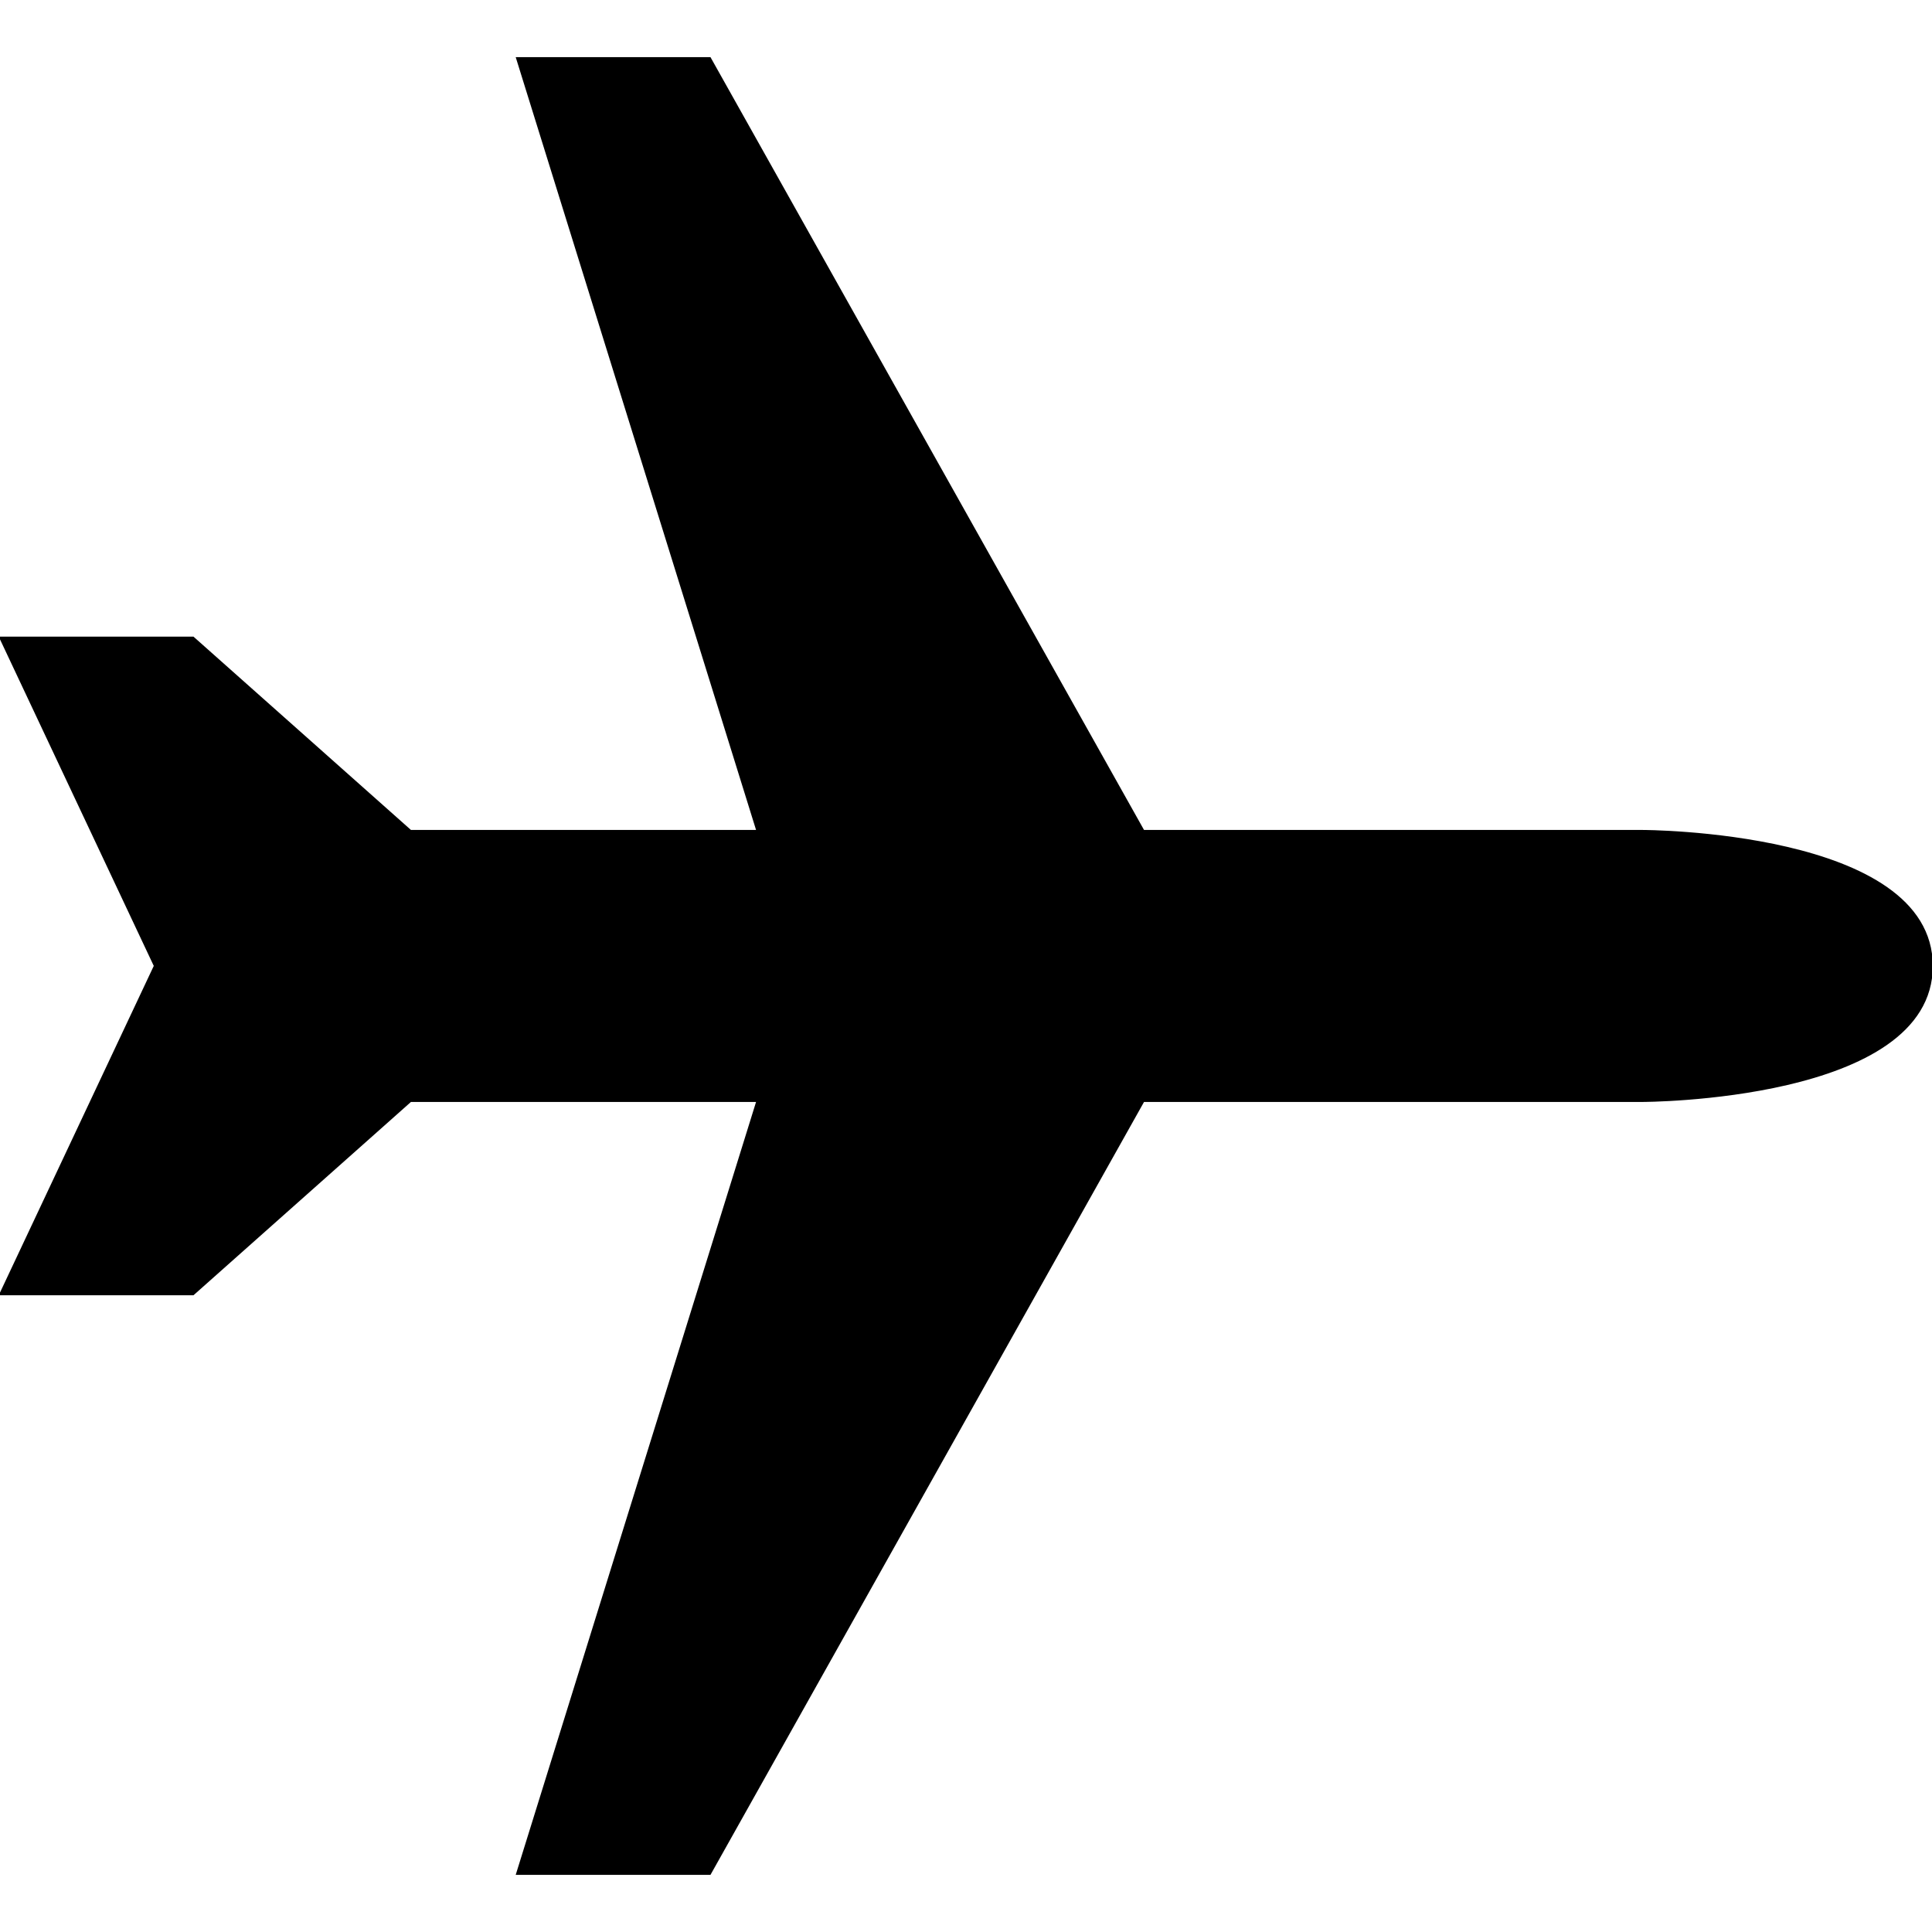
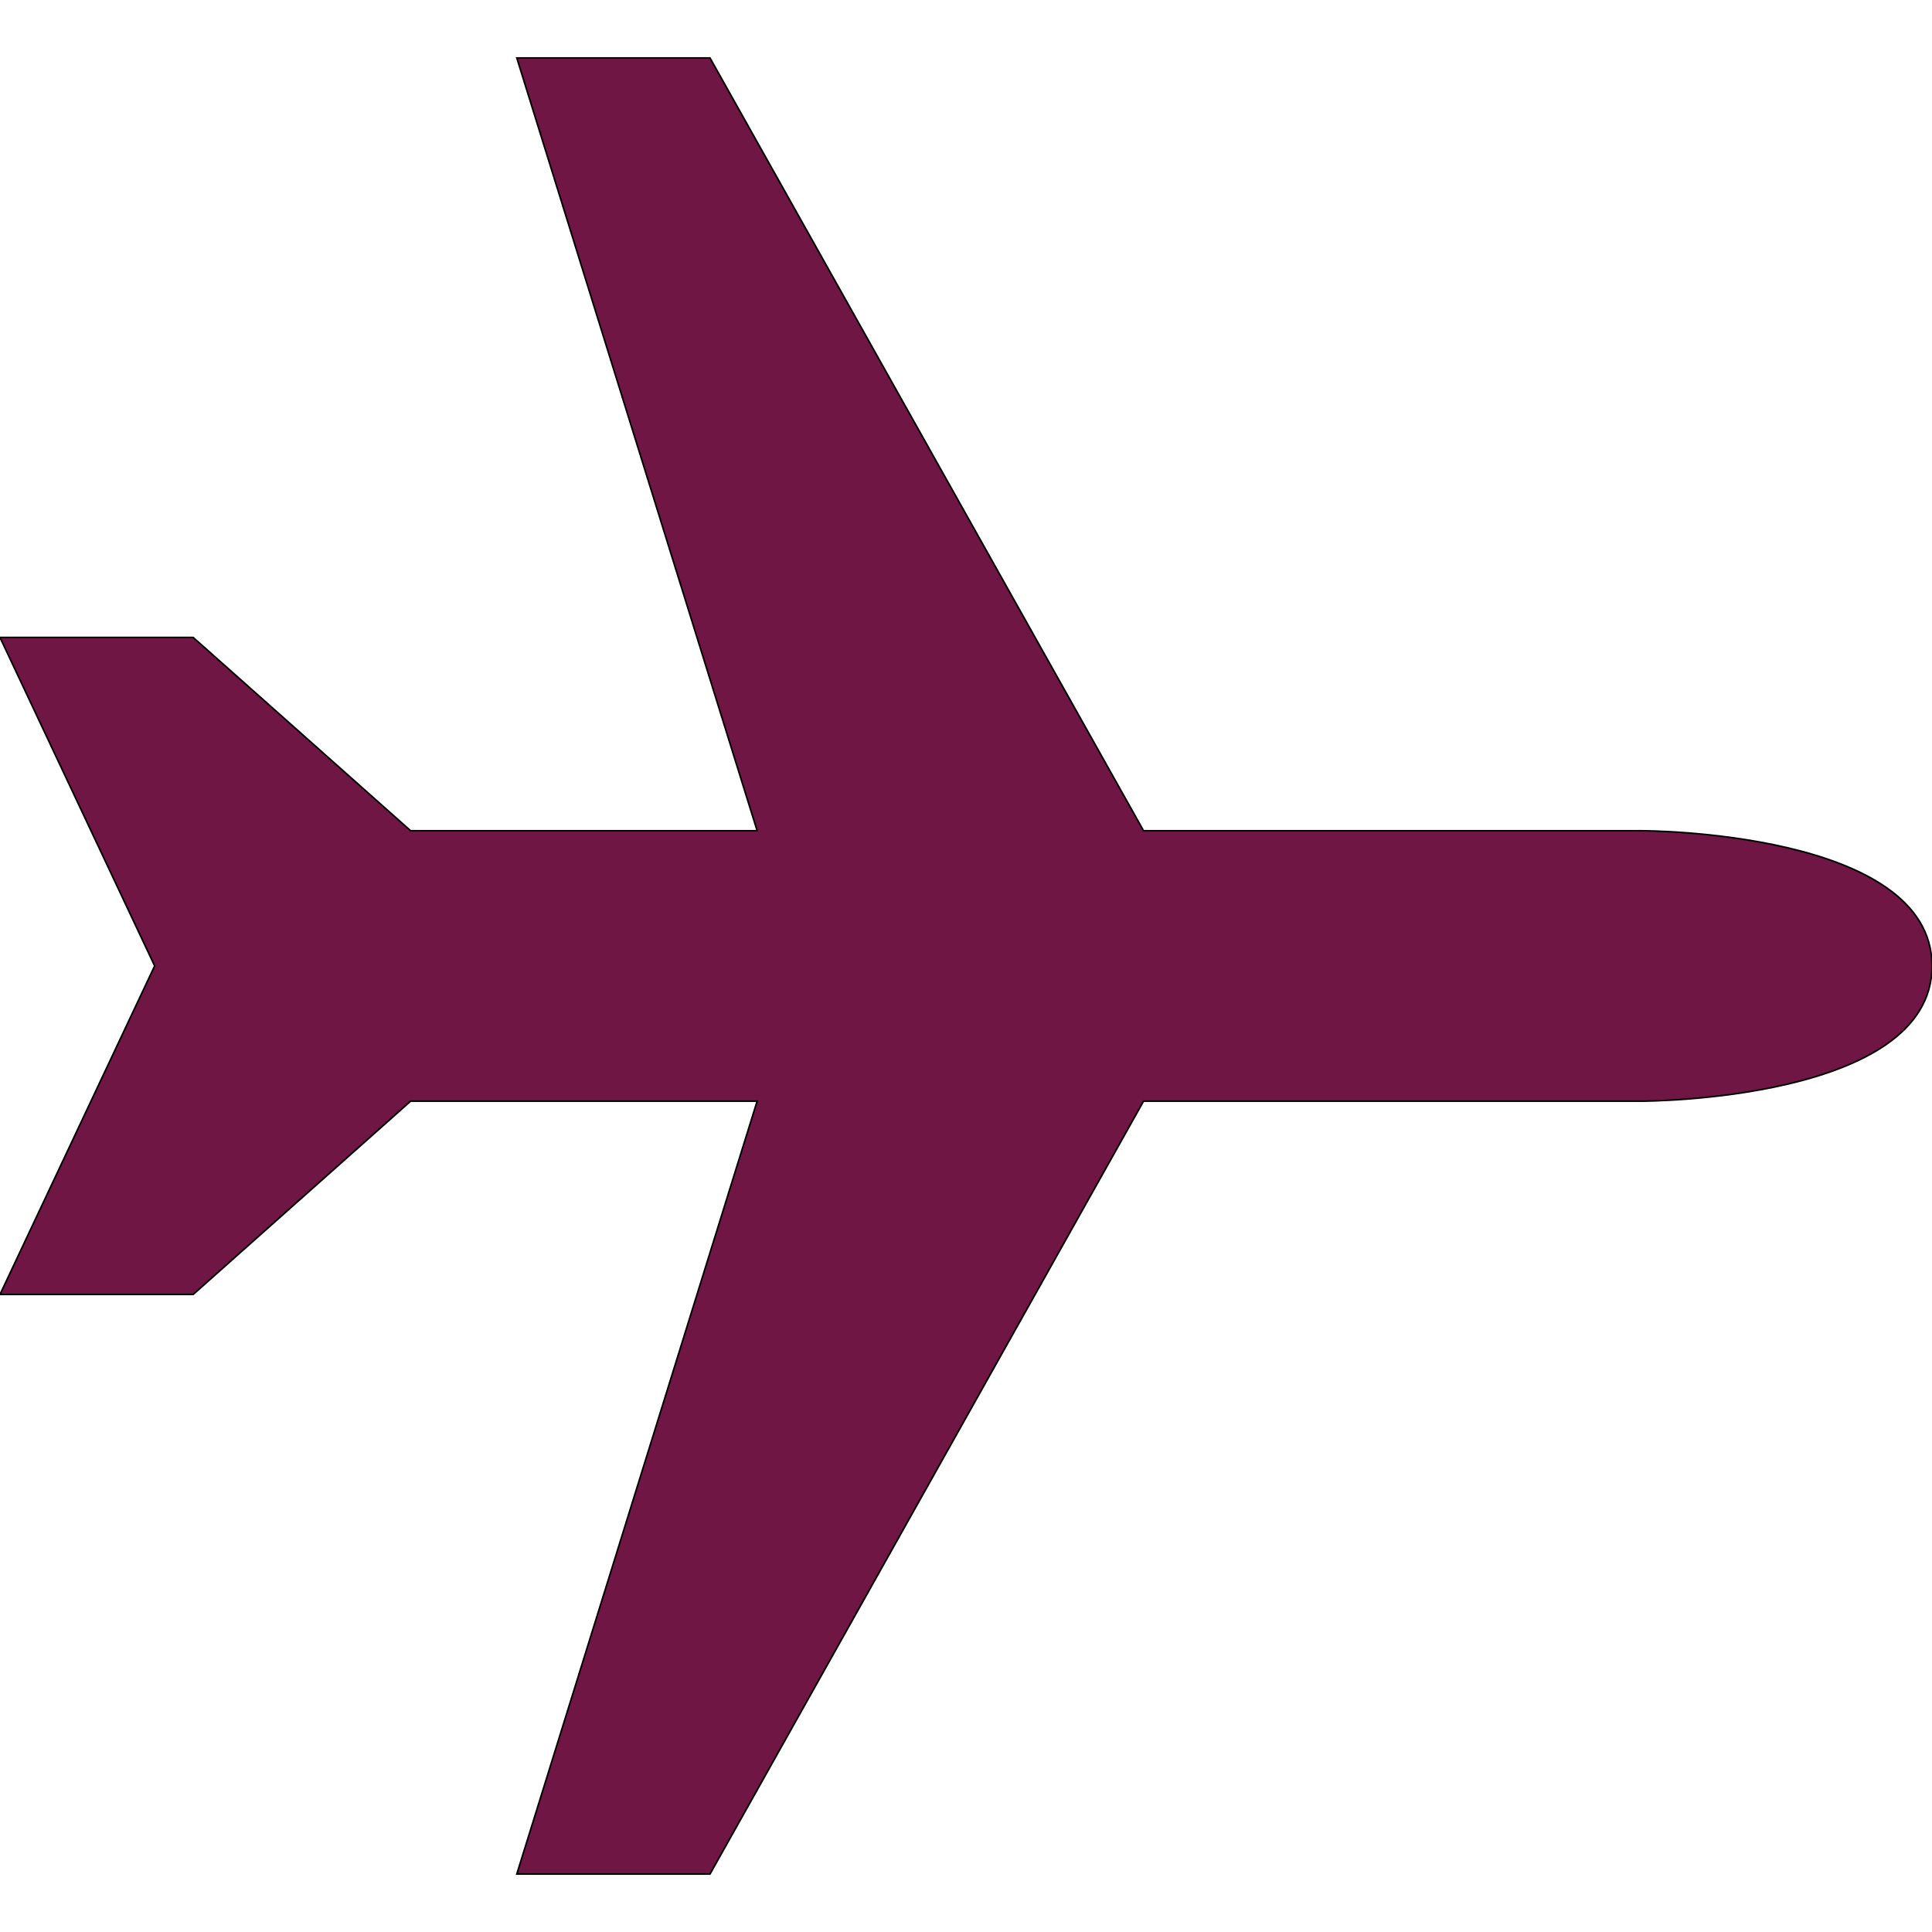
- <svg xmlns="http://www.w3.org/2000/svg" version="1.1" id="svg2" width="800px" height="800px" viewBox="0 0 1200 1200" enable-background="new 0 0 1200 1200" xml:space="preserve" fill="#000000" stroke="#000000">
+ <svg xmlns="http://www.w3.org/2000/svg" version="1.1" id="svg2" width="800px" height="800px" viewBox="0 0 1200 1200" enable-background="new 0 0 1200 1200" xml:space="preserve" fill="#701644" stroke="#000000">
  <g id="SVGRepo_bgCarrier" stroke-width="0" />
  <g id="SVGRepo_tracerCarrier" stroke-linecap="round" stroke-linejoin="round" />
  <g id="SVGRepo_iconCarrier">
    <path id="path16765" d="M321,1164h120l269.28-480.06H1020c0,0,180,0,180-83.94c0-84-180-84-180-84 H710.28L441,36H321l149.28,480H255.06L120,395.94H0l96.06,204L0,804h120l135.06-120.06h215.22L321,1164z" />
  </g>
</svg>
